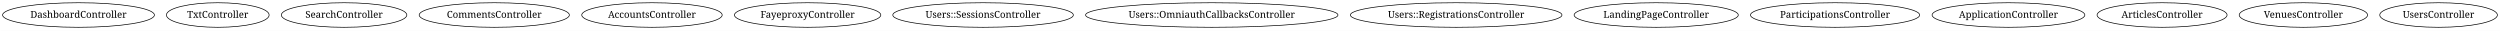
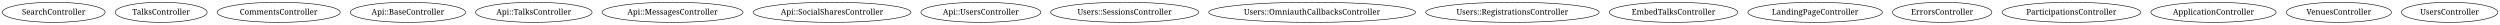
- <svg xmlns="http://www.w3.org/2000/svg" width="3662pt" height="44pt" viewBox="0.00 0.00 3662.00 44.00">
+ <svg xmlns="http://www.w3.org/2000/svg" width="4468pt" height="44pt" viewBox="0.00 0.00 4468.00 44.00">
  <g id="graph1" class="graph" transform="scale(1 1) rotate(0) translate(4 40)">
-     <polygon fill="white" stroke="white" points="-4,5 -4,-40 3659,-40 3659,5 -4,5" />
+     <polygon fill="white" stroke="white" points="-4,5 -4,-40 4465,-40 4465,5 -4,5" />
    <g id="node1" class="node">
-       <ellipse fill="none" stroke="black" cx="111" cy="-18" rx="111.181" ry="18" />
-       <text text-anchor="middle" x="111" y="-13.9" font-family="Times Roman,serif" font-size="14.00">DashboardController</text>
+       <ellipse fill="none" stroke="black" cx="92" cy="-18" rx="91.92" ry="18" />
+       <text text-anchor="middle" x="92" y="-13.9" font-family="Times Roman,serif" font-size="14.00">SearchController</text>
    </g>
    <g id="node2" class="node">
-       <ellipse fill="none" stroke="black" cx="315" cy="-18" rx="75.241" ry="18" />
-       <text text-anchor="middle" x="315" y="-13.9" font-family="Times Roman,serif" font-size="14.00">TxtController</text>
+       <ellipse fill="none" stroke="black" cx="284" cy="-18" rx="82.19" ry="18" />
+       <text text-anchor="middle" x="284" y="-13.9" font-family="Times Roman,serif" font-size="14.00">TalksController</text>
    </g>
    <g id="node3" class="node">
-       <ellipse fill="none" stroke="black" cx="500" cy="-18" rx="91.92" ry="18" />
-       <text text-anchor="middle" x="500" y="-13.9" font-family="Times Roman,serif" font-size="14.00">SearchController</text>
+       <ellipse fill="none" stroke="black" cx="494" cy="-18" rx="109.986" ry="18" />
+       <text text-anchor="middle" x="494" y="-13.9" font-family="Times Roman,serif" font-size="14.00">CommentsController</text>
    </g>
    <g id="node4" class="node">
-       <ellipse fill="none" stroke="black" cx="720" cy="-18" rx="109.986" ry="18" />
-       <text text-anchor="middle" x="720" y="-13.9" font-family="Times Roman,serif" font-size="14.00">CommentsController</text>
+       <ellipse fill="none" stroke="black" cx="725" cy="-18" rx="103.037" ry="18" />
+       <text text-anchor="middle" x="725" y="-13.9" font-family="Times Roman,serif" font-size="14.00">Api::BaseController</text>
    </g>
    <g id="node5" class="node">
-       <ellipse fill="none" stroke="black" cx="951" cy="-18" rx="102.843" ry="18" />
-       <text text-anchor="middle" x="951" y="-13.9" font-family="Times Roman,serif" font-size="14.00">AccountsController</text>
+       <ellipse fill="none" stroke="black" cx="950" cy="-18" rx="104.232" ry="18" />
+       <text text-anchor="middle" x="950" y="-13.9" font-family="Times Roman,serif" font-size="14.00">Api::TalksController</text>
    </g>
    <g id="node6" class="node">
-       <ellipse fill="none" stroke="black" cx="1179" cy="-18" rx="107.206" ry="18" />
-       <text text-anchor="middle" x="1179" y="-13.9" font-family="Times Roman,serif" font-size="14.00">FayeproxyController</text>
+       <ellipse fill="none" stroke="black" cx="1198" cy="-18" rx="125.969" ry="18" />
+       <text text-anchor="middle" x="1198" y="-13.9" font-family="Times Roman,serif" font-size="14.00">Api::MessagesController</text>
    </g>
    <g id="node7" class="node">
-       <ellipse fill="none" stroke="black" cx="1436" cy="-18" rx="132.222" ry="18" />
-       <text text-anchor="middle" x="1436" y="-13.9" font-family="Times Roman,serif" font-size="14.00">Users::SessionsController</text>
+       <ellipse fill="none" stroke="black" cx="1483" cy="-18" rx="141.061" ry="18" />
+       <text text-anchor="middle" x="1483" y="-13.9" font-family="Times Roman,serif" font-size="14.00">Api::SocialSharesController</text>
    </g>
    <g id="node8" class="node">
-       <ellipse fill="none" stroke="black" cx="1771" cy="-18" rx="184.839" ry="18" />
-       <text text-anchor="middle" x="1771" y="-13.9" font-family="Times Roman,serif" font-size="14.00">Users::OmniauthCallbacksController</text>
+       <ellipse fill="none" stroke="black" cx="1749" cy="-18" rx="107.206" ry="18" />
+       <text text-anchor="middle" x="1749" y="-13.9" font-family="Times Roman,serif" font-size="14.00">Api::UsersController</text>
    </g>
    <g id="node9" class="node">
-       <ellipse fill="none" stroke="black" cx="2129" cy="-18" rx="154.959" ry="18" />
-       <text text-anchor="middle" x="2129" y="-13.9" font-family="Times Roman,serif" font-size="14.00">Users::RegistrationsController</text>
+       <ellipse fill="none" stroke="black" cx="2006" cy="-18" rx="132.222" ry="18" />
+       <text text-anchor="middle" x="2006" y="-13.9" font-family="Times Roman,serif" font-size="14.00">Users::SessionsController</text>
    </g>
    <g id="node10" class="node">
-       <ellipse fill="none" stroke="black" cx="2422" cy="-18" rx="120.215" ry="18" />
-       <text text-anchor="middle" x="2422" y="-13.9" font-family="Times Roman,serif" font-size="14.00">LandingPageController</text>
+       <ellipse fill="none" stroke="black" cx="2341" cy="-18" rx="184.839" ry="18" />
+       <text text-anchor="middle" x="2341" y="-13.9" font-family="Times Roman,serif" font-size="14.00">Users::OmniauthCallbacksController</text>
    </g>
    <g id="node11" class="node">
-       <ellipse fill="none" stroke="black" cx="2684" cy="-18" rx="123.884" ry="18" />
-       <text text-anchor="middle" x="2684" y="-13.9" font-family="Times Roman,serif" font-size="14.00">ParticipationsController</text>
+       <ellipse fill="none" stroke="black" cx="2699" cy="-18" rx="154.959" ry="18" />
+       <text text-anchor="middle" x="2699" y="-13.9" font-family="Times Roman,serif" font-size="14.00">Users::RegistrationsController</text>
    </g>
    <g id="node12" class="node">
-       <ellipse fill="none" stroke="black" cx="2938" cy="-18" rx="111.876" ry="18" />
-       <text text-anchor="middle" x="2938" y="-13.9" font-family="Times Roman,serif" font-size="14.00">ApplicationController</text>
+       <ellipse fill="none" stroke="black" cx="2987" cy="-18" rx="114.851" ry="18" />
+       <text text-anchor="middle" x="2987" y="-13.9" font-family="Times Roman,serif" font-size="14.00">EmbedTalksController</text>
    </g>
    <g id="node13" class="node">
-       <ellipse fill="none" stroke="black" cx="3163" cy="-18" rx="95.199" ry="18" />
-       <text text-anchor="middle" x="3163" y="-13.9" font-family="Times Roman,serif" font-size="14.00">ArticlesController</text>
+       <ellipse fill="none" stroke="black" cx="3240" cy="-18" rx="120.215" ry="18" />
+       <text text-anchor="middle" x="3240" y="-13.9" font-family="Times Roman,serif" font-size="14.00">LandingPageController</text>
    </g>
    <g id="node14" class="node">
-       <ellipse fill="none" stroke="black" cx="3370" cy="-18" rx="94.004" ry="18" />
-       <text text-anchor="middle" x="3370" y="-13.9" font-family="Times Roman,serif" font-size="14.00">VenuesController</text>
+       <ellipse fill="none" stroke="black" cx="3467" cy="-18" rx="88.945" ry="18" />
+       <text text-anchor="middle" x="3467" y="-13.9" font-family="Times Roman,serif" font-size="14.00">ErrorsController</text>
    </g>
    <g id="node15" class="node">
-       <ellipse fill="none" stroke="black" cx="3568" cy="-18" rx="86.165" ry="18" />
-       <text text-anchor="middle" x="3568" y="-13.9" font-family="Times Roman,serif" font-size="14.00">UsersController</text>
+       <ellipse fill="none" stroke="black" cx="3698" cy="-18" rx="123.884" ry="18" />
+       <text text-anchor="middle" x="3698" y="-13.9" font-family="Times Roman,serif" font-size="14.00">ParticipationsController</text>
+     </g>
+     <g id="node16" class="node">
+       <ellipse fill="none" stroke="black" cx="3952" cy="-18" rx="111.876" ry="18" />
+       <text text-anchor="middle" x="3952" y="-13.9" font-family="Times Roman,serif" font-size="14.00">ApplicationController</text>
+     </g>
+     <g id="node17" class="node">
+       <ellipse fill="none" stroke="black" cx="4176" cy="-18" rx="94.004" ry="18" />
+       <text text-anchor="middle" x="4176" y="-13.9" font-family="Times Roman,serif" font-size="14.00">VenuesController</text>
+     </g>
+     <g id="node18" class="node">
+       <ellipse fill="none" stroke="black" cx="4374" cy="-18" rx="86.165" ry="18" />
+       <text text-anchor="middle" x="4374" y="-13.9" font-family="Times Roman,serif" font-size="14.00">UsersController</text>
    </g>
  </g>
</svg>
